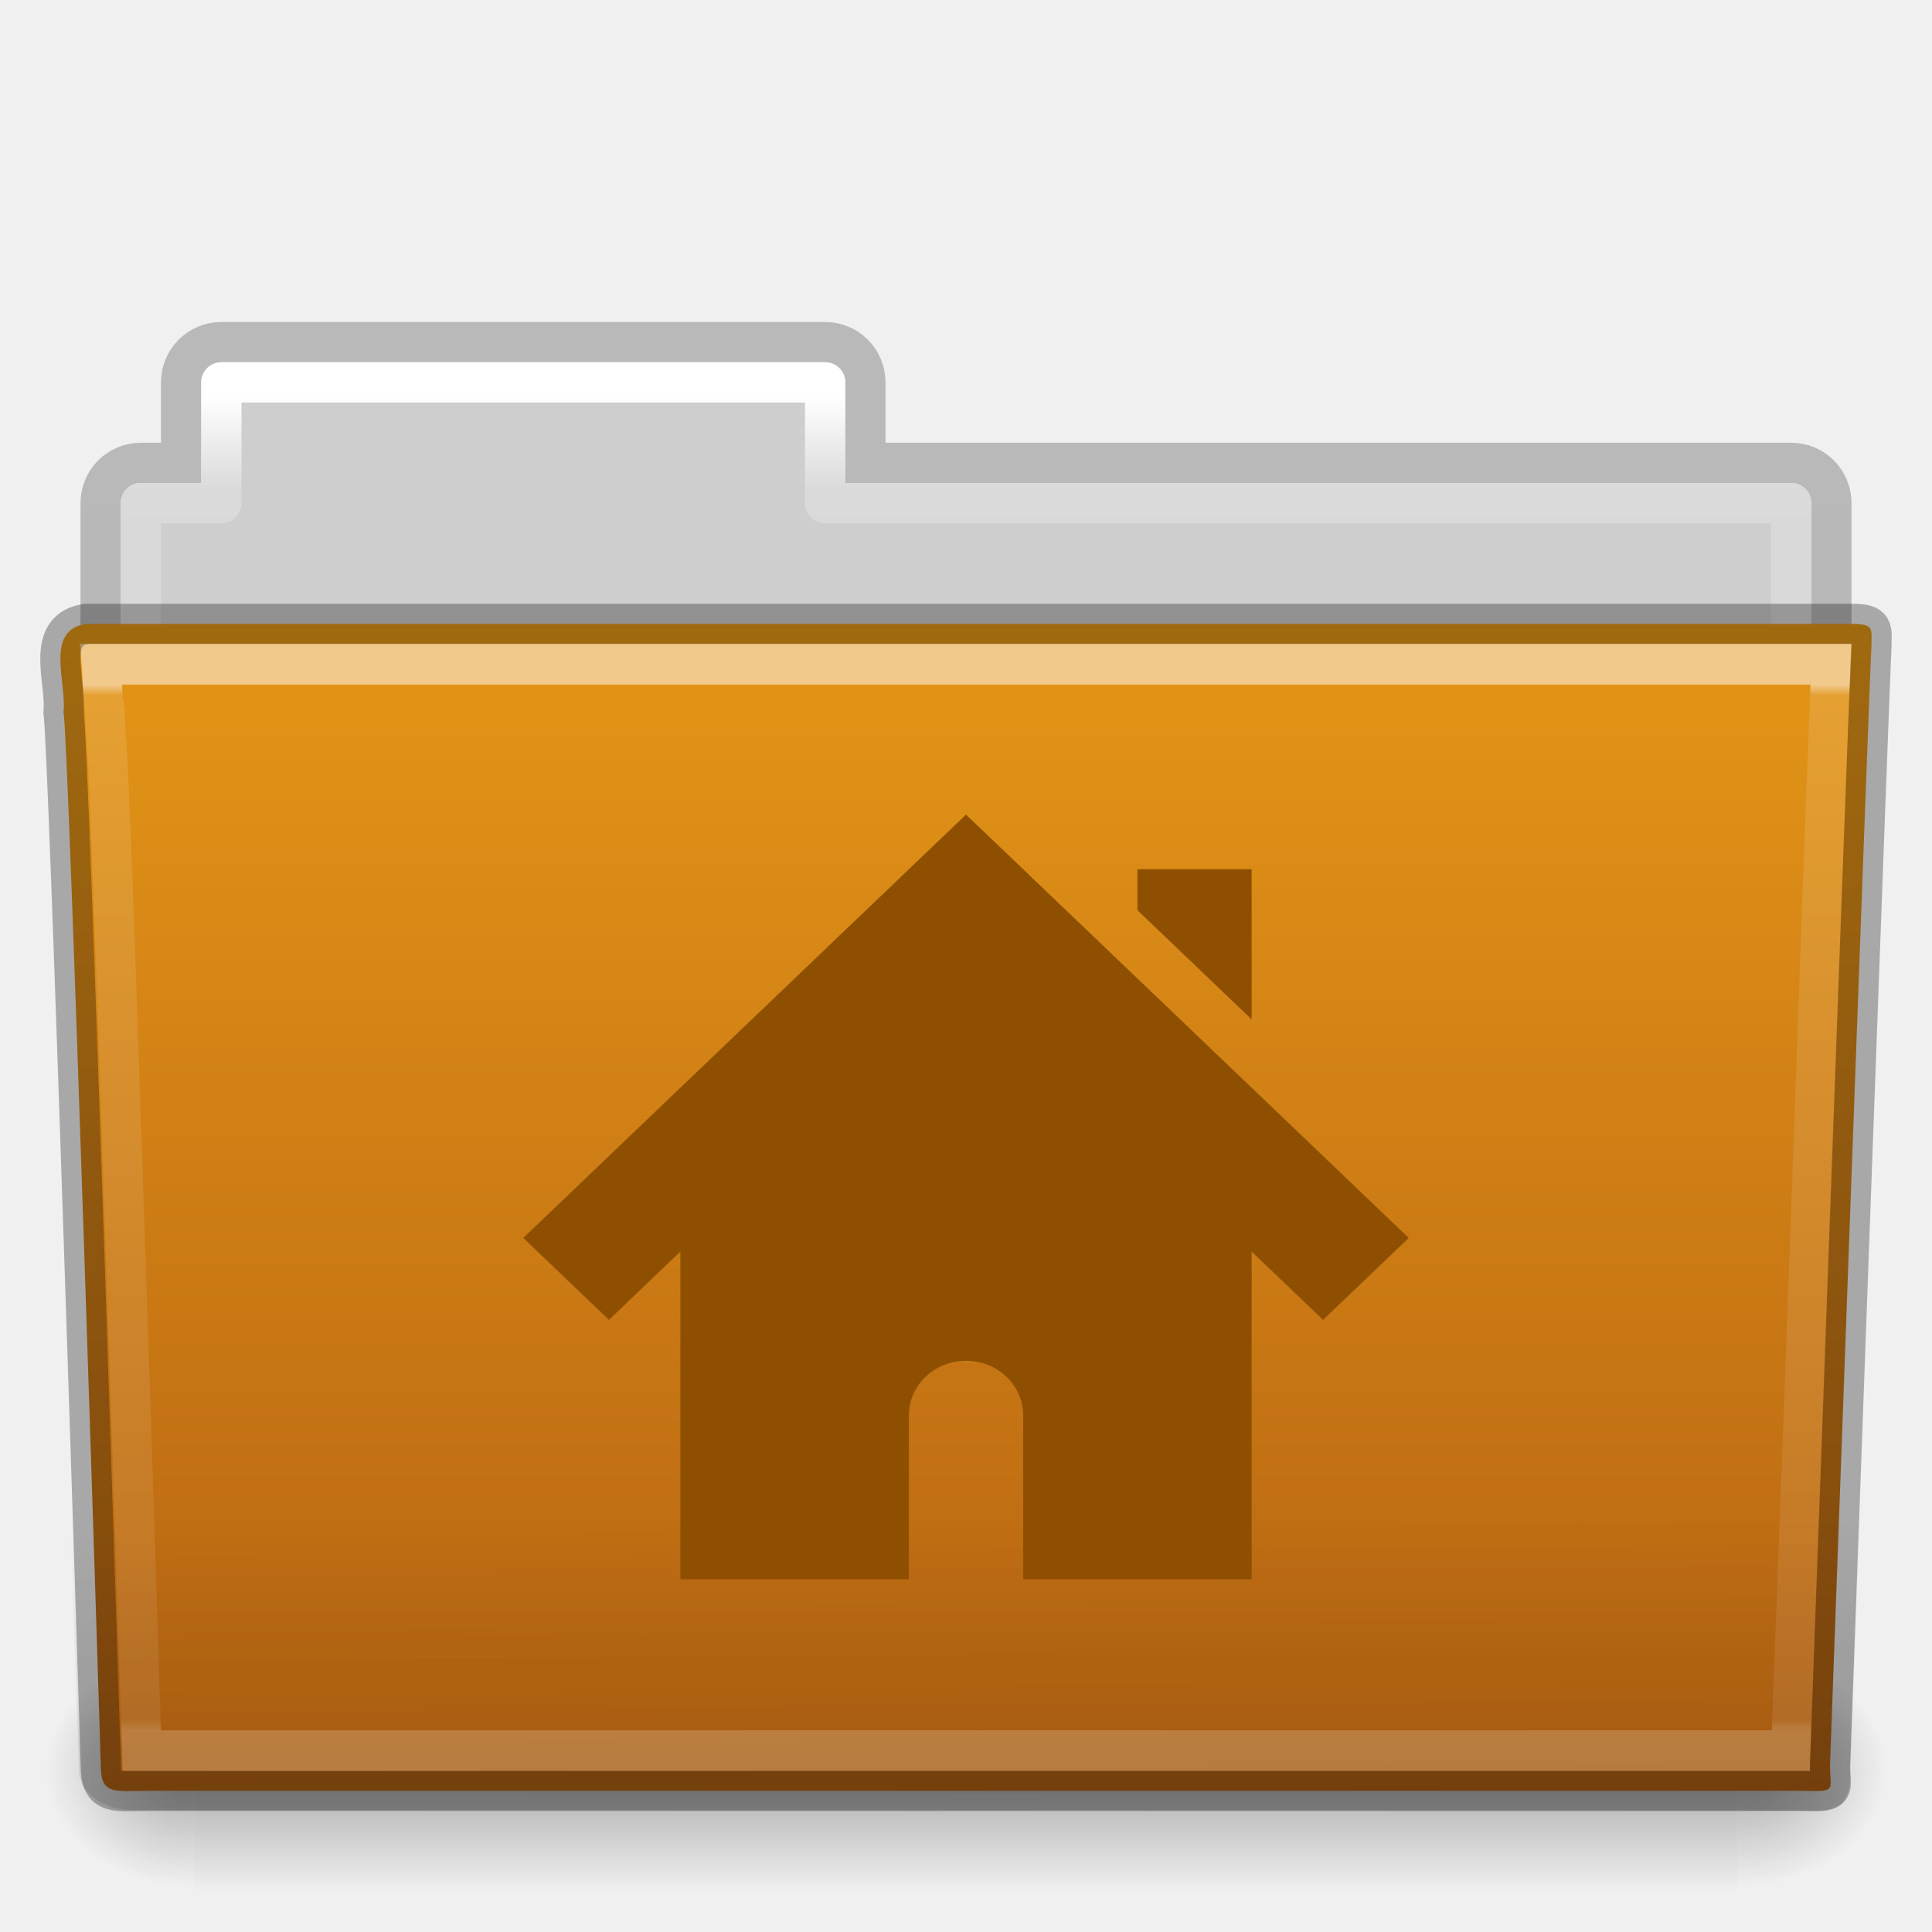
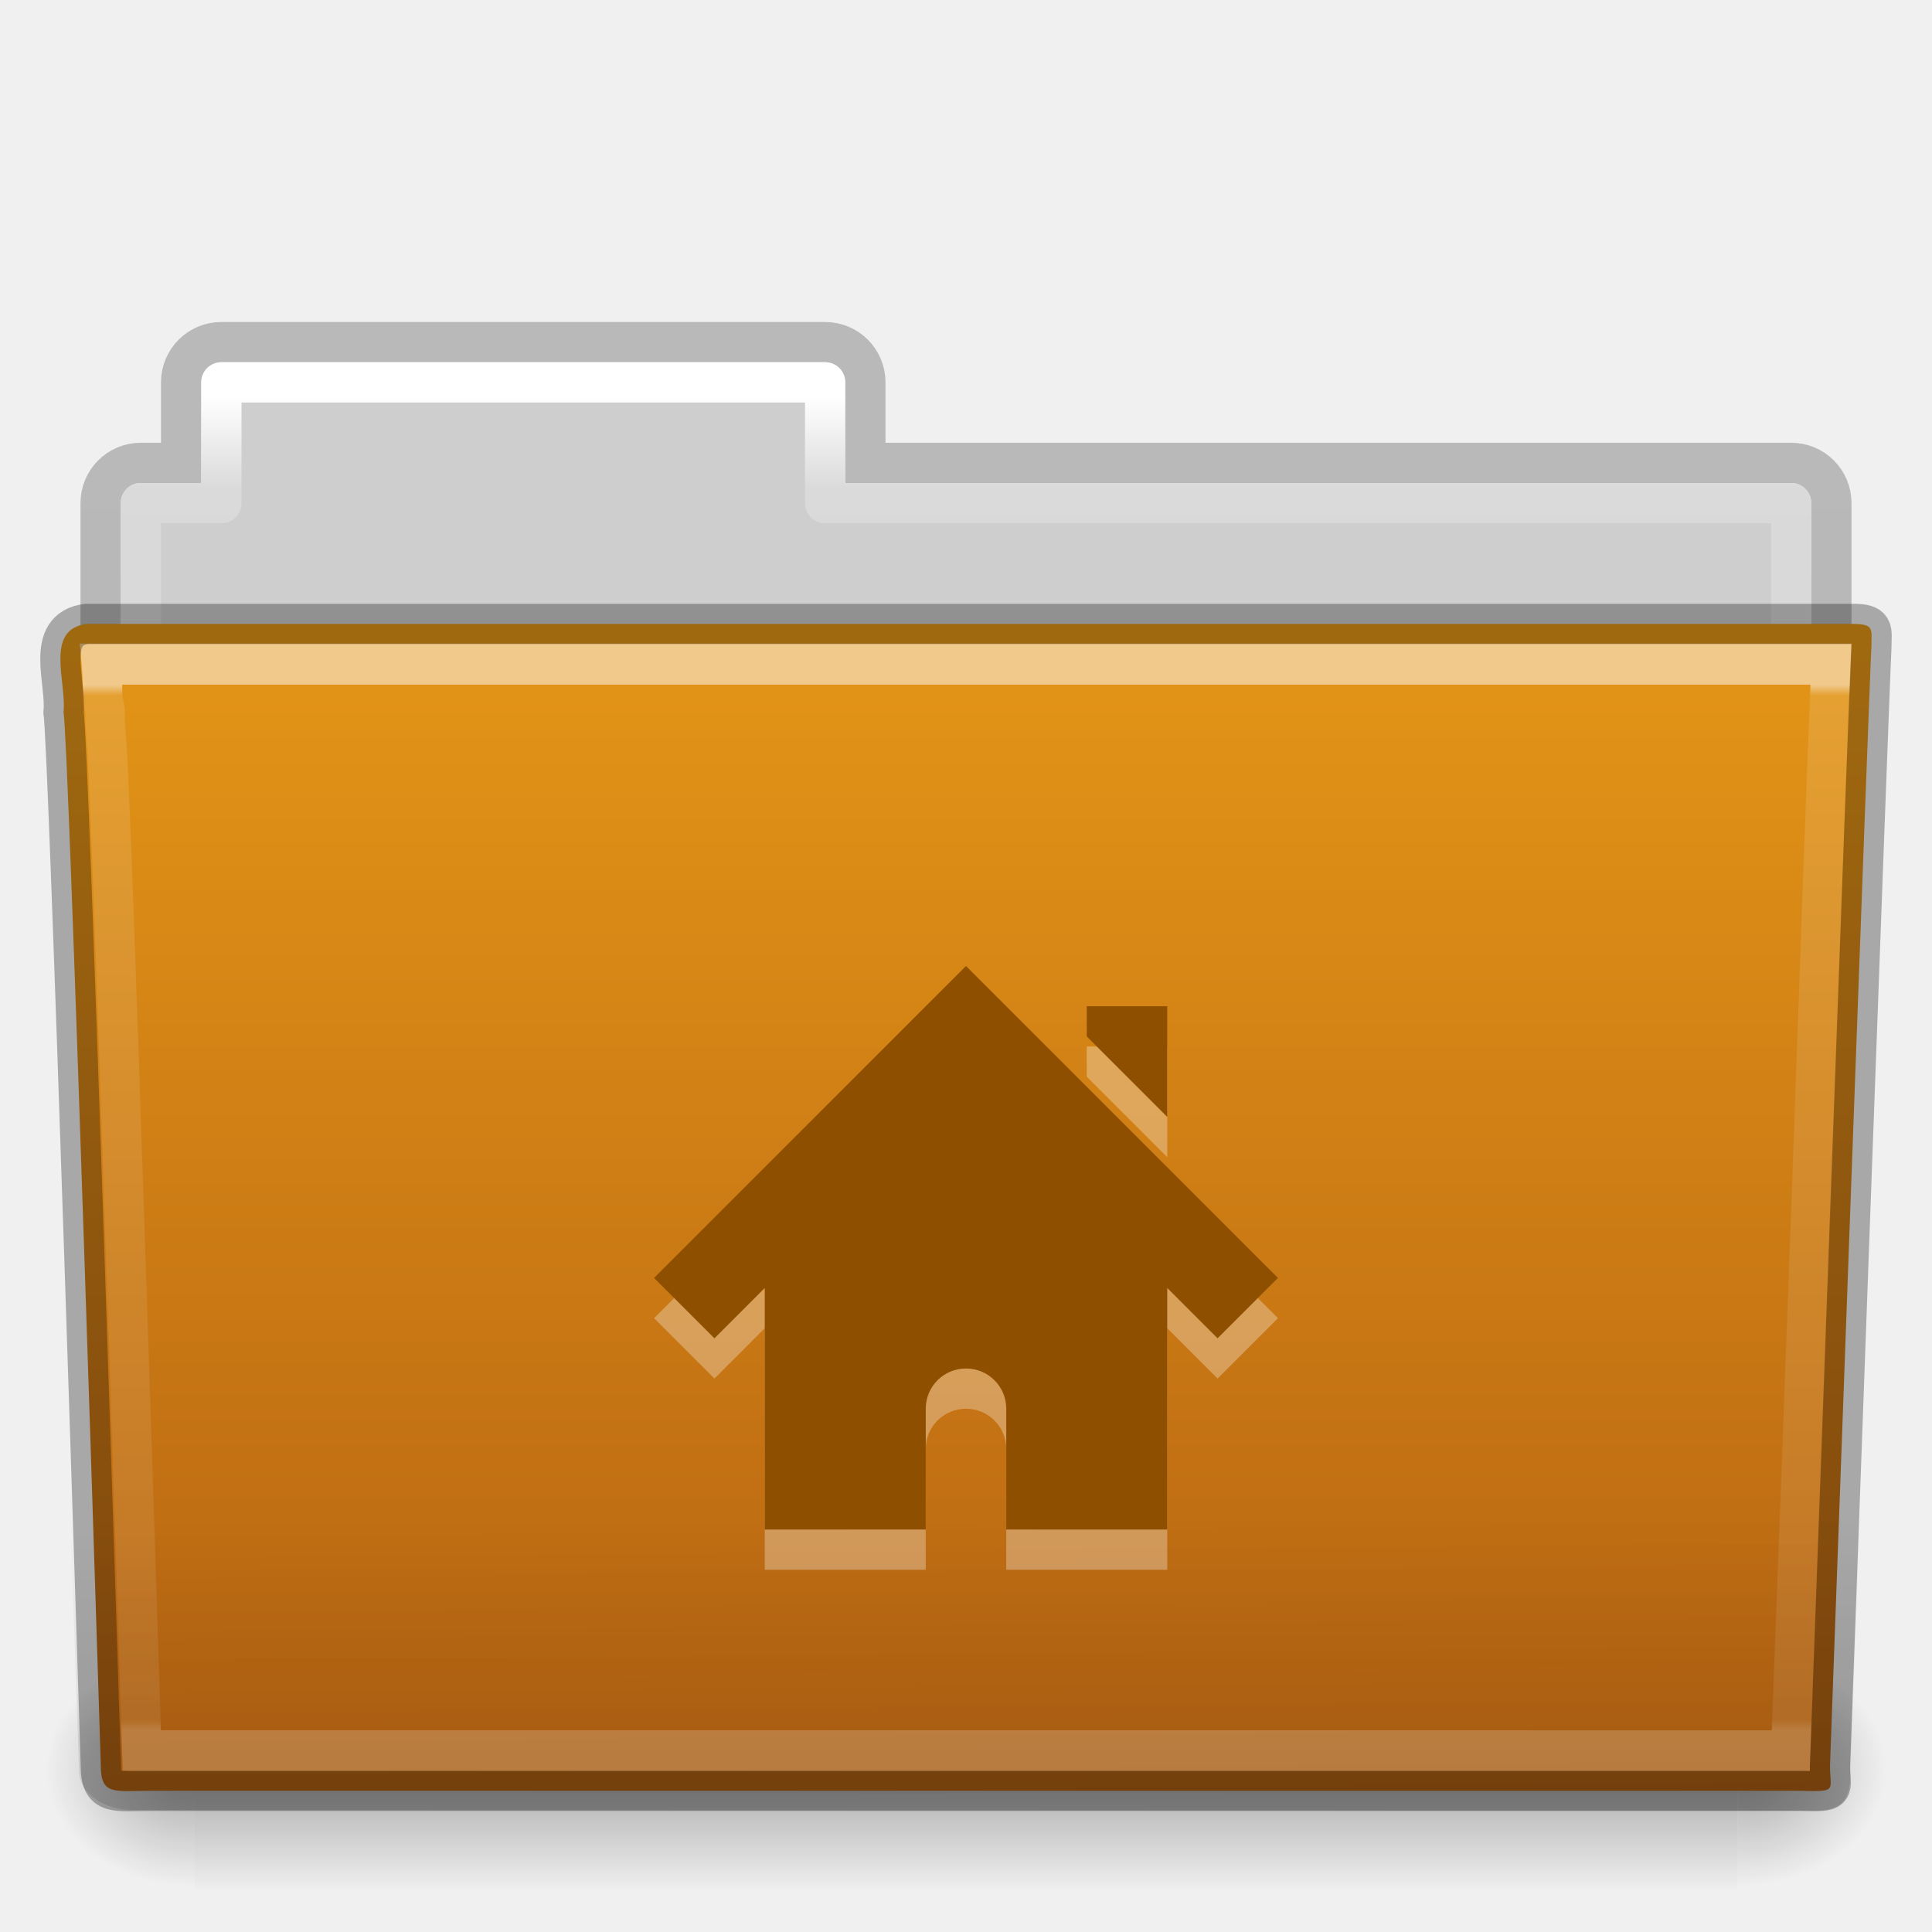
- <svg xmlns="http://www.w3.org/2000/svg" xmlns:xlink="http://www.w3.org/1999/xlink" version="1.1" id="svg18157" height="48px" width="48px">
+ <svg xmlns="http://www.w3.org/2000/svg" xmlns:xlink="http://www.w3.org/1999/xlink" width="48px" height="48px" id="svg18157" version="1.1">
  <defs id="defs18159">
-     <linearGradient y2="35.582" x2="42.471" y1="11.953" x1="42.471" gradientTransform="matrix(0.8918903,0,0,1.058028,3.120661,5.353602)" gradientUnits="userSpaceOnUse" id="linearGradient12489" xlink:href="#linearGradient3454-2-5-0-3" />
+     <linearGradient xlink:href="#linearGradient3454-2-5-0-3" id="linearGradient12489" gradientUnits="userSpaceOnUse" gradientTransform="matrix(0.8918903,0,0,1.058028,3.120661,5.353602)" x1="42.471" y1="11.953" x2="42.471" y2="35.582" />
    <linearGradient id="linearGradient3454-2-5-0-3">
-       <stop id="stop3456-4-9-38-1" style="stop-color:#ffffff;stop-opacity:1" offset="0" />
-       <stop id="stop3458-39-80-3-5" style="stop-color:#ffffff;stop-opacity:0.235" offset="0.01" />
-       <stop id="stop3460-7-0-2-4" style="stop-color:#ffffff;stop-opacity:0.157" offset="0.99" />
-       <stop id="stop3462-0-9-8-7" style="stop-color:#ffffff;stop-opacity:0.392" offset="1" />
+       <stop offset="0" style="stop-color:#ffffff;stop-opacity:1" id="stop3456-4-9-38-1" />
+       <stop offset="0.01" style="stop-color:#ffffff;stop-opacity:0.235" id="stop3458-39-80-3-5" />
+       <stop offset="0.99" style="stop-color:#ffffff;stop-opacity:0.157" id="stop3460-7-0-2-4" />
+       <stop offset="1" style="stop-color:#ffffff;stop-opacity:0.392" id="stop3462-0-9-8-7" />
    </linearGradient>
-     <linearGradient y2="36.658" x2="22.809" y1="49.629" x1="22.935" gradientTransform="matrix(1.144692,0,0,0.9977536,-3.466138,1.09884)" gradientUnits="userSpaceOnUse" id="linearGradient12487" xlink:href="#linearGradient6129-963-697-142-998-580-273-44-2-2" />
+     <linearGradient xlink:href="#linearGradient6129-963-697-142-998-580-273-44-2-2" id="linearGradient12487" gradientUnits="userSpaceOnUse" gradientTransform="matrix(1.144692,0,0,0.9977536,-3.466138,1.09884)" x1="22.935" y1="49.629" x2="22.809" y2="36.658" />
    <linearGradient id="linearGradient6129-963-697-142-998-580-273-44-2-2">
-       <stop offset="0" style="stop-color:#0a0a0a;stop-opacity:0.498" id="stop2661-01-6-2" />
-       <stop offset="1" style="stop-color:#0a0a0a;stop-opacity:0" id="stop2663-64-5-5" />
+       <stop id="stop2661-01-6-2" style="stop-color:#0a0a0a;stop-opacity:0.498" offset="0" />
+       <stop id="stop2663-64-5-5" style="stop-color:#0a0a0a;stop-opacity:0" offset="1" />
    </linearGradient>
-     <linearGradient y2="43.761" x2="35.793" y1="17.118" x1="35.793" gradientTransform="matrix(1,0,0,1.035714,2.0849371e-6,-1.58909)" gradientUnits="userSpaceOnUse" id="linearGradient12481" xlink:href="#linearGradient4632-0-6-4-7" />
+     <linearGradient xlink:href="#linearGradient4632-0-6-4-7" id="linearGradient12481" gradientUnits="userSpaceOnUse" gradientTransform="matrix(1,0,0,1.035714,2.0849371e-6,-1.58909)" x1="35.793" y1="17.118" x2="35.793" y2="43.761" />
    <linearGradient id="linearGradient4632-0-6-4">
-       <stop id="stop4634-4-4-7" offset="0" style="stop-color:#e39517;stop-opacity:1;" />
-       <stop id="stop4636-3-1-5" offset="1" style="stop-color:#b76412;stop-opacity:1;" />
+       <stop style="stop-color:#e39517;stop-opacity:1;" offset="0" id="stop4634-4-4-7" />
+       <stop style="stop-color:#b76412;stop-opacity:1;" offset="1" id="stop4636-3-1-5" />
    </linearGradient>
-     <radialGradient r="117.143" fy="486.648" fx="605.714" cy="486.648" cx="605.714" gradientTransform="matrix(-0.03079083,0,0,0.02470588,23.38975,31.94164)" gradientUnits="userSpaceOnUse" id="radialGradient12475" xlink:href="#linearGradient5060-820-91-9-0" />
+     <radialGradient xlink:href="#linearGradient5060-820-91-9-0" id="radialGradient12475" gradientUnits="userSpaceOnUse" gradientTransform="matrix(-0.03079083,0,0,0.02470588,23.38975,31.94164)" cx="605.714" cy="486.648" fx="605.714" fy="486.648" r="117.143" />
    <linearGradient id="linearGradient5060-820-91-9-0">
-       <stop offset="0" style="stop-color:#000000;stop-opacity:1" id="stop2681-778-5-1" />
-       <stop offset="1" style="stop-color:#000000;stop-opacity:0" id="stop2683-2-86-2" />
+       <stop id="stop2681-778-5-1" style="stop-color:#000000;stop-opacity:1" offset="0" />
+       <stop id="stop2683-2-86-2" style="stop-color:#000000;stop-opacity:0" offset="1" />
    </linearGradient>
-     <radialGradient r="117.143" fy="486.648" fx="605.714" cy="486.648" cx="605.714" gradientTransform="matrix(0.03079083,0,0,0.02470588,24.61025,31.94164)" gradientUnits="userSpaceOnUse" id="radialGradient12471" xlink:href="#linearGradient5060-179-37-4-0" />
+     <radialGradient xlink:href="#linearGradient5060-179-37-4-0" id="radialGradient12471" gradientUnits="userSpaceOnUse" gradientTransform="matrix(0.03079083,0,0,0.02470588,24.61025,31.94164)" cx="605.714" cy="486.648" fx="605.714" fy="486.648" r="117.143" />
    <linearGradient id="linearGradient5060-179-37-4-0">
-       <stop offset="0" style="stop-color:#000000;stop-opacity:1" id="stop2675-91-9-2" />
-       <stop offset="1" style="stop-color:#000000;stop-opacity:0" id="stop2677-09-0-9" />
+       <stop id="stop2675-91-9-2" style="stop-color:#000000;stop-opacity:1" offset="0" />
+       <stop id="stop2677-09-0-9" style="stop-color:#000000;stop-opacity:0" offset="1" />
    </linearGradient>
-     <linearGradient y2="609.505" x2="302.857" y1="366.648" x1="302.857" gradientTransform="matrix(0.07938856,0,0,0.02470588,-4.693288,31.94164)" gradientUnits="userSpaceOnUse" id="linearGradient12467" xlink:href="#linearGradient5048-585-73-1-5" />
+     <linearGradient xlink:href="#linearGradient5048-585-73-1-5" id="linearGradient12467" gradientUnits="userSpaceOnUse" gradientTransform="matrix(0.07938856,0,0,0.02470588,-4.693288,31.94164)" x1="302.857" y1="366.648" x2="302.857" y2="609.505" />
    <linearGradient id="linearGradient5048-585-73-1-5">
-       <stop offset="0" style="stop-color:#000000;stop-opacity:0" id="stop2667-99-4-6" />
-       <stop offset="0.5" style="stop-color:#000000;stop-opacity:1" id="stop2669-5-9-4" />
-       <stop offset="1" style="stop-color:#000000;stop-opacity:0" id="stop2671-56-4-2" />
+       <stop id="stop2667-99-4-6" style="stop-color:#000000;stop-opacity:0" offset="0" />
+       <stop id="stop2669-5-9-4" style="stop-color:#000000;stop-opacity:1" offset="0.5" />
+       <stop id="stop2671-56-4-2" style="stop-color:#000000;stop-opacity:0" offset="1" />
    </linearGradient>
-     <linearGradient y2="34.143" x2="21.37" y1="4.248" x1="21.37" gradientTransform="matrix(0.8918903,0,0,1.058028,3.120662,5.3536)" gradientUnits="userSpaceOnUse" id="linearGradient12463" xlink:href="#linearGradient4507-0-4-7" />
+     <linearGradient xlink:href="#linearGradient4507-0-4-7" id="linearGradient12463" gradientUnits="userSpaceOnUse" gradientTransform="matrix(0.8918903,0,0,1.058028,3.120662,5.3536)" x1="21.37" y1="4.248" x2="21.37" y2="34.143" />
    <linearGradient id="linearGradient4507-0-4-7">
-       <stop offset="0" style="stop-color:#ffffff;stop-opacity:1" id="stop4509-35-6-1" />
-       <stop offset="0.074" style="stop-color:#ffffff;stop-opacity:0.235" id="stop4511-46-3-8" />
-       <stop offset="0.99" style="stop-color:#ffffff;stop-opacity:0.157" id="stop4513-15-5-9" />
-       <stop offset="1" style="stop-color:#ffffff;stop-opacity:0.392" id="stop4515-1-1-8" />
+       <stop id="stop4509-35-6-1" style="stop-color:#ffffff;stop-opacity:1" offset="0" />
+       <stop id="stop4511-46-3-8" style="stop-color:#ffffff;stop-opacity:0.235" offset="0.074" />
+       <stop id="stop4513-15-5-9" style="stop-color:#ffffff;stop-opacity:0.157" offset="0.99" />
+       <stop id="stop4515-1-1-8" style="stop-color:#ffffff;stop-opacity:0.392" offset="1" />
    </linearGradient>
    <linearGradient id="linearGradient4646-7-4-3">
-       <stop id="stop4648-8-0-3" style="stop-color:#f9f9f9;stop-opacity:1" offset="0" />
-       <stop id="stop4650-1-7-3" style="stop-color:#d8d8d8;stop-opacity:1" offset="1" />
+       <stop offset="0" style="stop-color:#f9f9f9;stop-opacity:1" id="stop4648-8-0-3" />
+       <stop offset="1" style="stop-color:#d8d8d8;stop-opacity:1" id="stop4650-1-7-3" />
    </linearGradient>
    <linearGradient id="linearGradient3104-8-8-97-4-6-11-5-5">
-       <stop id="stop3106-5-4-3-5-0-2-1-0" style="stop-color:#000000;stop-opacity:0.322" offset="0" />
-       <stop id="stop3108-4-3-7-8-2-0-7-9" style="stop-color:#000000;stop-opacity:0.278" offset="1" />
+       <stop offset="0" style="stop-color:#000000;stop-opacity:0.322" id="stop3106-5-4-3-5-0-2-1-0" />
+       <stop offset="1" style="stop-color:#000000;stop-opacity:0.278" id="stop3108-4-3-7-8-2-0-7-9" />
    </linearGradient>
-     <linearGradient xlink:href="#linearGradient3104-8-8-97-4-6-11-5-5" id="linearGradient18155" gradientUnits="userSpaceOnUse" gradientTransform="matrix(0.8074983,0,0,0.833744,106.8767,-0.06984031)" x1="-51.786" y1="53.514" x2="-51.786" y2="3.634" />
-     <linearGradient xlink:href="#linearGradient7012-661-145-733-759-865-745" id="linearGradient3840" x1="22.559" y1="16.466" x2="22.559" y2="44.377" gradientUnits="userSpaceOnUse" />
-     <radialGradient xlink:href="#linearGradient3484" id="radialGradient3070" gradientUnits="userSpaceOnUse" gradientTransform="matrix(-1.274898e-8,1.714292,-2.159331,-1.4599595e-8,12.80936,2.857001)" cx="3" cy="5.017" fx="3" fy="5.017" r="21" />
-     <linearGradient xlink:href="#linearGradient6404" id="linearGradient3068" gradientUnits="userSpaceOnUse" gradientTransform="translate(-50.9409,0)" x1="62.989" y1="13.183" x2="62.989" y2="16.19" />
-     <linearGradient xlink:href="#linearGradient3390" id="linearGradient3061" gradientUnits="userSpaceOnUse" gradientTransform="translate(-53.76539,-0.1141929)" x1="82.453" y1="45.114" x2="65.34" y2="15.944" />
-     <linearGradient xlink:href="#linearGradient6129-963-697-142-998-580-273" id="linearGradient3056" gradientUnits="userSpaceOnUse" gradientTransform="matrix(1.144692,0,0,0.9977536,-3.466141,1.098842)" x1="22.935" y1="49.629" x2="22.809" y2="36.658" />
-     <radialGradient xlink:href="#linearGradient6087-437-184-795-110-662-495" id="radialGradient3053" gradientUnits="userSpaceOnUse" gradientTransform="matrix(0,1.207974,-1.627164,0,26.37175,8.266469)" cx="7.265" cy="8.302" fx="7.265" fy="8.302" r="20.98" />
-     <linearGradient xlink:href="#linearGradient8265-821-176-38-919-66-249" id="linearGradient3050" gradientUnits="userSpaceOnUse" x1="11.566" y1="22.292" x2="15.215" y2="33.955" />
-     <linearGradient x1="11.566" y1="22.292" x2="15.215" y2="33.955" id="linearGradient3466" xlink:href="#linearGradient8265-821-176-38-919-66-249" gradientUnits="userSpaceOnUse" />
+     <linearGradient y2="3.634" x2="-51.786" y1="53.514" x1="-51.786" gradientTransform="matrix(0.8074983,0,0,0.833744,106.8767,-0.06984031)" gradientUnits="userSpaceOnUse" id="linearGradient18155" xlink:href="#linearGradient3104-8-8-97-4-6-11-5-5" />
+     <linearGradient gradientUnits="userSpaceOnUse" y2="44.377" x2="22.559" y1="16.466" x1="22.559" id="linearGradient3840" xlink:href="#linearGradient7012-661-145-733-759-865-745" />
+     <radialGradient r="21" fy="5.017" fx="3" cy="5.017" cx="3" gradientTransform="matrix(-1.274898e-8,1.714292,-2.159331,-1.4599595e-8,12.80936,2.857001)" gradientUnits="userSpaceOnUse" id="radialGradient3070" xlink:href="#linearGradient3484" />
+     <linearGradient y2="16.19" x2="62.989" y1="13.183" x1="62.989" gradientTransform="translate(-50.9409,0)" gradientUnits="userSpaceOnUse" id="linearGradient3068" xlink:href="#linearGradient6404" />
+     <linearGradient y2="15.944" x2="65.34" y1="45.114" x1="82.453" gradientTransform="translate(-53.76539,-0.1141929)" gradientUnits="userSpaceOnUse" id="linearGradient3061" xlink:href="#linearGradient3390" />
+     <linearGradient y2="36.658" x2="22.809" y1="49.629" x1="22.935" gradientTransform="matrix(1.144692,0,0,0.9977536,-3.466141,1.098842)" gradientUnits="userSpaceOnUse" id="linearGradient3056" xlink:href="#linearGradient6129-963-697-142-998-580-273" />
+     <radialGradient r="20.98" fy="8.302" fx="7.265" cy="8.302" cx="7.265" gradientTransform="matrix(0,1.207974,-1.627164,0,26.37175,8.266469)" gradientUnits="userSpaceOnUse" id="radialGradient3053" xlink:href="#linearGradient6087-437-184-795-110-662-495" />
+     <linearGradient y2="33.955" x2="15.215" y1="22.292" x1="11.566" gradientUnits="userSpaceOnUse" id="linearGradient3050" xlink:href="#linearGradient8265-821-176-38-919-66-249" />
+     <linearGradient gradientUnits="userSpaceOnUse" xlink:href="#linearGradient8265-821-176-38-919-66-249" id="linearGradient3466" y2="33.955" x2="15.215" y1="22.292" x1="11.566" />
    <linearGradient id="linearGradient8265-821-176-38-919-66-249">
-       <stop id="stop2687" style="stop-color:#ffffff;stop-opacity:0.2" offset="0" />
-       <stop id="stop2689" style="stop-color:#ffffff;stop-opacity:0" offset="1" />
+       <stop offset="0" style="stop-color:#ffffff;stop-opacity:0.2" id="stop2687" />
+       <stop offset="1" style="stop-color:#ffffff;stop-opacity:0" id="stop2689" />
    </linearGradient>
-     <radialGradient cx="7.265" cy="8.302" r="20.98" fx="7.265" fy="8.302" id="radialGradient2442-940-759" xlink:href="#linearGradient6087-437-184-795-110-662-495" gradientUnits="userSpaceOnUse" gradientTransform="matrix(0,1.207974,-1.627164,0,26.37175,8.266469)" />
+     <radialGradient gradientTransform="matrix(0,1.207974,-1.627164,0,26.37175,8.266469)" gradientUnits="userSpaceOnUse" xlink:href="#linearGradient6087-437-184-795-110-662-495" id="radialGradient2442-940-759" fy="8.302" fx="7.265" r="20.98" cy="8.302" cx="7.265" />
    <linearGradient id="linearGradient6087-437-184-795-110-662-495">
-       <stop id="stop2693" style="stop-color:#ffffff;stop-opacity:0.4" offset="0" />
-       <stop id="stop2695" style="stop-color:#ffffff;stop-opacity:0" offset="1" />
+       <stop offset="0" style="stop-color:#ffffff;stop-opacity:0.4" id="stop2693" />
+       <stop offset="1" style="stop-color:#ffffff;stop-opacity:0" id="stop2695" />
    </linearGradient>
-     <linearGradient x1="22.935" y1="49.629" x2="22.809" y2="36.658" id="linearGradient6462-657-405" xlink:href="#linearGradient6129-963-697-142-998-580-273" gradientUnits="userSpaceOnUse" gradientTransform="matrix(1.144692,0,0,0.9977536,-3.466141,1.098842)" />
+     <linearGradient gradientTransform="matrix(1.144692,0,0,0.9977536,-3.466141,1.098842)" gradientUnits="userSpaceOnUse" xlink:href="#linearGradient6129-963-697-142-998-580-273" id="linearGradient6462-657-405" y2="36.658" x2="22.809" y1="49.629" x1="22.935" />
    <linearGradient id="linearGradient6129-963-697-142-998-580-273">
-       <stop id="stop2661" style="stop-color:#0a0a0a;stop-opacity:0.498" offset="0" />
-       <stop id="stop2663" style="stop-color:#0a0a0a;stop-opacity:0" offset="1" />
+       <stop offset="0" style="stop-color:#0a0a0a;stop-opacity:0.498" id="stop2661" />
+       <stop offset="1" style="stop-color:#0a0a0a;stop-opacity:0" id="stop2663" />
    </linearGradient>
-     <radialGradient cx="63.969" cy="14.113" r="23.097" fx="63.969" fy="14.113" id="radialGradient3404" xlink:href="#linearGradient7012-661-145-733-759-865-745" gradientUnits="userSpaceOnUse" gradientTransform="matrix(1.564693,-9.5143002e-8,6.1772287e-8,1.015888,-86.21257,8.146117)" />
+     <radialGradient gradientTransform="matrix(1.564693,-9.5143002e-8,6.1772287e-8,1.015888,-86.21257,8.146117)" gradientUnits="userSpaceOnUse" xlink:href="#linearGradient7012-661-145-733-759-865-745" id="radialGradient3404" fy="14.113" fx="63.969" r="23.097" cy="14.113" cx="63.969" />
    <linearGradient id="linearGradient7012-661-145-733-759-865-745">
-       <stop id="stop2699" style="stop-color:#e39517;stop-opacity:1" offset="0" />
-       <stop id="stop2701" style="stop-color:#b76412;stop-opacity:1" offset="1" />
+       <stop offset="0" style="stop-color:#e39517;stop-opacity:1" id="stop2699" />
+       <stop offset="1" style="stop-color:#b76412;stop-opacity:1" id="stop2701" />
    </linearGradient>
-     <linearGradient x1="82.453" y1="45.114" x2="65.34" y2="15.944" id="linearGradient3412" xlink:href="#linearGradient3390" gradientUnits="userSpaceOnUse" gradientTransform="translate(-53.76539,-0.1141929)" />
+     <linearGradient gradientTransform="translate(-53.76539,-0.1141929)" gradientUnits="userSpaceOnUse" xlink:href="#linearGradient3390" id="linearGradient3412" y2="15.944" x2="65.34" y1="45.114" x1="82.453" />
    <linearGradient id="linearGradient3390">
-       <stop id="stop3392" style="stop-color:#51751e;stop-opacity:1" offset="0" />
-       <stop id="stop3394" style="stop-color:#51751e;stop-opacity:1" offset="1" />
+       <stop offset="0" style="stop-color:#51751e;stop-opacity:1" id="stop3392" />
+       <stop offset="1" style="stop-color:#51751e;stop-opacity:1" id="stop3394" />
    </linearGradient>
-     <linearGradient x1="302.857" y1="366.648" x2="302.857" y2="609.505" id="linearGradient7596-975" xlink:href="#linearGradient5048-585" gradientUnits="userSpaceOnUse" gradientTransform="matrix(0.08284024,0,0,0.03705882,-5.940829,25.41246)" />
+     <linearGradient gradientTransform="matrix(0.08284024,0,0,0.03705882,-5.940829,25.41246)" gradientUnits="userSpaceOnUse" xlink:href="#linearGradient5048-585" id="linearGradient7596-975" y2="609.505" x2="302.857" y1="366.648" x1="302.857" />
    <linearGradient id="linearGradient5048-585">
-       <stop id="stop2667" style="stop-color:#000000;stop-opacity:0" offset="0" />
-       <stop id="stop2669" style="stop-color:#000000;stop-opacity:1" offset="0.5" />
-       <stop id="stop2671" style="stop-color:#000000;stop-opacity:0" offset="1" />
+       <stop offset="0" style="stop-color:#000000;stop-opacity:0" id="stop2667" />
+       <stop offset="0.5" style="stop-color:#000000;stop-opacity:1" id="stop2669" />
+       <stop offset="1" style="stop-color:#000000;stop-opacity:0" id="stop2671" />
    </linearGradient>
-     <radialGradient cx="605.714" cy="486.648" r="117.143" fx="605.714" fy="486.648" id="radialGradient7598-526" xlink:href="#linearGradient5060-179" gradientUnits="userSpaceOnUse" gradientTransform="matrix(0.03212956,0,0,0.03705882,24.63678,25.41246)" />
+     <radialGradient gradientTransform="matrix(0.03212956,0,0,0.03705882,24.63678,25.41246)" gradientUnits="userSpaceOnUse" xlink:href="#linearGradient5060-179" id="radialGradient7598-526" fy="486.648" fx="605.714" r="117.143" cy="486.648" cx="605.714" />
    <linearGradient id="linearGradient5060-179">
-       <stop id="stop2675" style="stop-color:#000000;stop-opacity:1" offset="0" />
-       <stop id="stop2677" style="stop-color:#000000;stop-opacity:0" offset="1" />
+       <stop offset="0" style="stop-color:#000000;stop-opacity:1" id="stop2675" />
+       <stop offset="1" style="stop-color:#000000;stop-opacity:0" id="stop2677" />
    </linearGradient>
-     <radialGradient cx="605.714" cy="486.648" r="117.143" fx="605.714" fy="486.648" id="radialGradient7600-312" xlink:href="#linearGradient5060-820" gradientUnits="userSpaceOnUse" gradientTransform="matrix(-0.03212956,0,0,0.03705882,23.36322,25.41246)" />
+     <radialGradient gradientTransform="matrix(-0.03212956,0,0,0.03705882,23.36322,25.41246)" gradientUnits="userSpaceOnUse" xlink:href="#linearGradient5060-820" id="radialGradient7600-312" fy="486.648" fx="605.714" r="117.143" cy="486.648" cx="605.714" />
    <linearGradient id="linearGradient5060-820">
-       <stop id="stop2681" style="stop-color:#000000;stop-opacity:1" offset="0" />
-       <stop id="stop2683" style="stop-color:#000000;stop-opacity:0" offset="1" />
+       <stop offset="0" style="stop-color:#000000;stop-opacity:1" id="stop2681" />
+       <stop offset="1" style="stop-color:#000000;stop-opacity:0" id="stop2683" />
    </linearGradient>
-     <linearGradient x1="62.989" y1="13.183" x2="62.989" y2="16.19" id="linearGradient3482" xlink:href="#linearGradient6404" gradientUnits="userSpaceOnUse" gradientTransform="translate(-50.9409,0)" />
+     <linearGradient gradientTransform="translate(-50.9409,0)" gradientUnits="userSpaceOnUse" xlink:href="#linearGradient6404" id="linearGradient3482" y2="16.19" x2="62.989" y1="13.183" x1="62.989" />
    <linearGradient id="linearGradient6404">
-       <stop id="stop6406" style="stop-color:#f9f9f9;stop-opacity:1" offset="0" />
-       <stop id="stop6408" style="stop-color:#c9c9c9;stop-opacity:1" offset="1" />
+       <stop offset="0" style="stop-color:#f9f9f9;stop-opacity:1" id="stop6406" />
+       <stop offset="1" style="stop-color:#c9c9c9;stop-opacity:1" id="stop6408" />
    </linearGradient>
-     <radialGradient cx="3" cy="5.017" r="21" fx="3" fy="5.017" id="radialGradient3470" xlink:href="#linearGradient3484" gradientUnits="userSpaceOnUse" gradientTransform="matrix(-1.274898e-8,1.714292,-2.159331,-1.4599595e-8,12.80936,2.857001)" />
+     <radialGradient gradientTransform="matrix(-1.274898e-8,1.714292,-2.159331,-1.4599595e-8,12.80936,2.857001)" gradientUnits="userSpaceOnUse" xlink:href="#linearGradient3484" id="radialGradient3470" fy="5.017" fx="3" r="21" cy="5.017" cx="3" />
    <linearGradient id="linearGradient3484">
-       <stop id="stop3486" style="stop-color:#bdbdbd;stop-opacity:1" offset="0" />
-       <stop id="stop3488" style="stop-color:#d0d0d0;stop-opacity:1" offset="1" />
+       <stop offset="0" style="stop-color:#bdbdbd;stop-opacity:1" id="stop3486" />
+       <stop offset="1" style="stop-color:#d0d0d0;stop-opacity:1" id="stop3488" />
    </linearGradient>
-     <linearGradient x1="86.133" y1="105.105" x2="84.639" y2="20.895" id="linearGradient2606" xlink:href="#linearGradient5128" gradientUnits="userSpaceOnUse" gradientTransform="matrix(0.2014014,0,0,0.2014015,18.1103,20.3117)" />
+     <linearGradient gradientTransform="matrix(0.2014014,0,0,0.2014015,18.1103,20.3117)" gradientUnits="userSpaceOnUse" xlink:href="#linearGradient5128" id="linearGradient2606" y2="20.895" x2="84.639" y1="105.105" x1="86.133" />
    <linearGradient id="linearGradient5128">
-       <stop id="stop5130" style="stop-color:#ffffff;stop-opacity:1" offset="0" />
-       <stop id="stop5132" style="stop-color:#959595;stop-opacity:1" offset="1" />
+       <stop offset="0" style="stop-color:#ffffff;stop-opacity:1" id="stop5130" />
+       <stop offset="1" style="stop-color:#959595;stop-opacity:1" id="stop5132" />
    </linearGradient>
-     <linearGradient x1="32.036" y1="19" x2="32.036" y2="47.012" id="linearGradient3413" xlink:href="#linearGradient3309" gradientUnits="userSpaceOnUse" />
-     <linearGradient x1="63.999" y1="3.1" x2="63.999" y2="122.899" id="linearGradient3309" gradientUnits="userSpaceOnUse">
-       <stop id="stop3311" style="stop-color:#f6f6f6;stop-opacity:1" offset="0" />
-       <stop id="stop3313" style="stop-color:#d2d2d2;stop-opacity:1" offset="1" />
+     <linearGradient gradientUnits="userSpaceOnUse" xlink:href="#linearGradient3309" id="linearGradient3413" y2="47.012" x2="32.036" y1="19" x1="32.036" />
+     <linearGradient gradientUnits="userSpaceOnUse" id="linearGradient3309" y2="122.899" x2="63.999" y1="3.1" x1="63.999">
+       <stop offset="0" style="stop-color:#f6f6f6;stop-opacity:1" id="stop3311" />
+       <stop offset="1" style="stop-color:#d2d2d2;stop-opacity:1" id="stop3313" />
    </linearGradient>
-     <linearGradient x1="25.923" y1="19" x2="25.923" y2="47.045" id="linearGradient3415" xlink:href="#linearGradient3397" gradientUnits="userSpaceOnUse" />
+     <linearGradient gradientUnits="userSpaceOnUse" xlink:href="#linearGradient3397" id="linearGradient3415" y2="47.045" x2="25.923" y1="19" x1="25.923" />
    <linearGradient id="linearGradient3397">
-       <stop id="stop3399" style="stop-color:#a0a0a0;stop-opacity:1" offset="0" />
-       <stop id="stop3401" style="stop-color:#787878;stop-opacity:1" offset="1" />
+       <stop offset="0" style="stop-color:#a0a0a0;stop-opacity:1" id="stop3399" />
+       <stop offset="1" style="stop-color:#787878;stop-opacity:1" id="stop3401" />
    </linearGradient>
-     <linearGradient y2="36.599" x2="22.935" y1="49.629" x1="22.935" gradientTransform="matrix(2.204126,0,0,1.953124,44.81525,2.968136)" gradientUnits="userSpaceOnUse" id="linearGradient5887" xlink:href="#linearGradient6129-963-697-142-998-580-273-44-2-2" />
-     <linearGradient y2="119.06" x2="-91" y1="44" x1="-91" gradientTransform="matrix(0.7258065,0,0,0.7451619,116.8134,18.32545)" gradientUnits="userSpaceOnUse" id="linearGradient5883" xlink:href="#linearGradient4632-0-6-4-7" />
+     <linearGradient xlink:href="#linearGradient6129-963-697-142-998-580-273-44-2-2" id="linearGradient5887" gradientUnits="userSpaceOnUse" gradientTransform="matrix(2.204126,0,0,1.953124,44.81525,2.968136)" x1="22.935" y1="49.629" x2="22.935" y2="36.599" />
+     <linearGradient xlink:href="#linearGradient4632-0-6-4-7" id="linearGradient5883" gradientUnits="userSpaceOnUse" gradientTransform="matrix(0.7258065,0,0,0.7451619,116.8134,18.32545)" x1="-91" y1="44" x2="-91" y2="119.06" />
    <linearGradient id="linearGradient4632-0-6-4-7">
-       <stop id="stop4634-4-4-7-5" offset="0" style="stop-color:#e39517;stop-opacity:1;" />
-       <stop id="stop4636-3-1-5-3" offset="1" style="stop-color:#b76412;stop-opacity:1;" />
+       <stop style="stop-color:#e39517;stop-opacity:1;" offset="0" id="stop4634-4-4-7-5" />
+       <stop style="stop-color:#b76412;stop-opacity:1;" offset="1" id="stop4636-3-1-5-3" />
    </linearGradient>
  </defs>
  <g id="layer1">
-     <path id="rect4251-0-0-61" d="m 5.5,8.5 c -0.554,0 -1,0.446 -1,1 l 0,2 -1,0 c -0.554,0 -1,0.446 -1,1 l 0,6 c 0,0.554 0.446,1 1,1 l 41,0 c 0.554,0 1,-0.446 1,-1 l 0,-6 c 0,-0.554 -0.446,-1 -1,-1 l -23,0 0,-2 c 0,-0.554 -0.446,-1 -1,-1 l -15,0 z" style="opacity:0.8;color:#000000;fill:none;stroke:url(#linearGradient18155);stroke-width:1;stroke-linecap:butt;stroke-linejoin:miter;stroke-miterlimit:4;stroke-opacity:1;stroke-dasharray:none;stroke-dashoffset:0;marker:none;visibility:visible;display:inline;overflow:visible;enable-background:accumulate" />
-     <path id="rect4251-3-2" d="m 5.5,9 c -0.277,0 -0.5,0.223 -0.5,0.5 l 0,2.5 -1.5,0 c -0.277,0 -0.5,0.223 -0.5,0.5 l 0,6 c 0,0.277 0.223,0.5 0.5,0.5 l 41,0 c 0.277,0 0.5,-0.223 0.5,-0.5 l 0,-6 c 0,-0.277 -0.223,-0.5 -0.5,-0.5 l -23.5,0 0,-2.5 c 0,-0.277 -0.223,-0.5 -0.5,-0.5 l -15,0 z" style="color:#000000;fill:#cecece;fill-opacity:1;fill-rule:nonzero;stroke:none;stroke-width:1;marker:none;visibility:visible;display:inline;overflow:visible;enable-background:accumulate" />
-     <path id="rect4251-9-21-7" d="m 5.5,9.5 0,3 -2,0 0,7 41,0 0,-7 -24,0 0,-3 -15,0 z" style="color:#000000;fill:none;stroke:url(#linearGradient12463);stroke-width:1;stroke-linecap:round;stroke-linejoin:round;stroke-miterlimit:4;stroke-opacity:1;stroke-dasharray:none;stroke-dashoffset:0;marker:none;visibility:visible;display:inline;overflow:visible;enable-background:accumulate" />
-     <rect width="38.333" height="6" x="4.833" y="41" id="rect4173-8-8" style="opacity:0.3;fill:url(#linearGradient12467);fill-opacity:1;fill-rule:nonzero;stroke:none;stroke-width:1;marker:none;visibility:visible;display:inline;overflow:visible" />
-     <path d="m 43.167,41 c 0,0 0,6 0,6 1.586,0.011 3.833,-1.344 3.833,-3 0,-1.656 -1.769,-2.999 -3.833,-2.999 z" id="path5058-9-0" style="opacity:0.3;fill:url(#radialGradient12471);fill-opacity:1;fill-rule:nonzero;stroke:none;stroke-width:1;marker:none;visibility:visible;display:inline;overflow:visible" />
-     <path d="m 4.833,41 c 0,0 0,6 0,6 -1.586,0.011 -3.833,-1.344 -3.833,-3 0,-1.656 1.769,-2.999 3.833,-2.999 z" id="path5018-6-6" style="opacity:0.3;fill:url(#radialGradient12475);fill-opacity:1;fill-rule:nonzero;stroke:none;stroke-width:1;marker:none;visibility:visible;display:inline;overflow:visible" />
-     <path d="m 2.163,15.5 c -1.072,0.128 -0.5,1.454 -0.585,2.2 0.124,0.482 0.927,26.176 0.927,26.176 0,0.741 0.352,0.616 1.243,0.616 13.189,0 27.773,0 40.961,0 0.96,0.023 0.757,0.012 0.757,-0.627 0,0 0.993,-27.354 1.028,-27.781 0,-0.449 0.09,-0.583 -0.473,-0.583 -14.084,0 -29.775,0 -43.859,0 z" id="path3388-7-1" style="fill:url(#linearGradient12481);fill-opacity:1.0;stroke:none" />
-     <path d="m 2.058,16.065 43.896,4e-4 c 0.634,0 1.045,0.445 1.045,0.997 l -1.032,26.96 c 0.015,0.699 -0.209,0.977 -0.946,0.962 l -41.781,-0.018 c -0.634,0 -1.274,-0.413 -1.274,-0.966 L 1.013,17.063 c 0,-0.553 0.411,-0.998 1.045,-0.998 z" id="path6127-1-4" style="opacity:0.4;fill:url(#linearGradient12487);fill-opacity:1;stroke:none" />
-     <path transform="matrix(1,0,0,1.038398,0.02211208,-1.67196)" d="m 2.5,17.5 c 0.017,0.176 0.022,0.518 0.031,0.875 0.023,0.086 0.026,0.059 0.031,0.094 0.011,0.067 0.027,0.138 0.031,0.188 0.006,0.075 -0.007,0.173 0,0.281 0.013,0.216 0.045,0.511 0.062,0.875 0.034,0.728 0.078,1.709 0.125,2.906 0.094,2.395 0.203,5.556 0.312,8.688 C 3.306,37.482 3.488,43.144 3.5,43.5 c 0.123,0.004 0.071,0 0.25,0 l 40.719,0 c 0.012,-0.329 0.253,-6.427 0.5,-12.906 0.127,-3.326 0.245,-6.685 0.344,-9.219 0.049,-1.267 0.094,-2.332 0.125,-3.094 0.013,-0.329 0.022,-0.573 0.031,-0.781 L 2.5,17.5 z" id="path4587-3-5" style="opacity:0.5;color:#000000;fill:none;stroke:url(#linearGradient12489);stroke-width:0.981;stroke-linecap:round;stroke-linejoin:miter;stroke-miterlimit:4;stroke-opacity:1;stroke-dasharray:none;stroke-dashoffset:0;marker:none;visibility:visible;display:inline;overflow:visible;enable-background:accumulate" />
-     <path d="m 2.163,15.5 c -1.072,0.128 -0.5,1.454 -0.585,2.2 0.124,0.482 0.927,26.176 0.927,26.176 0,0.741 0.352,0.616 1.243,0.616 13.189,0 27.773,0 40.961,0 0.96,0.023 0.757,0.012 0.757,-0.627 0,0 0.993,-27.354 1.028,-27.781 0,-0.449 0.09,-0.583 -0.473,-0.583 -14.084,0 -29.775,0 -43.859,0 z" id="path3388-7-1-7" style="opacity:0.3;fill:none;stroke:#000000;stroke-width:1;stroke-linecap:round;stroke-linejoin:round;stroke-miterlimit:4;stroke-opacity:1;stroke-dashoffset:0" />
-     <g transform="matrix(0.5815766,0,0,0.5815766,13.95639,-5.586039)" id="g4856">
-       <path d="m 17.27,44.404 -18.914,18.085 3.661,3.5 3.051,-2.917 V 77.074 H 14.829 v -7.001 c 0,-1.293 1.088,-2.334 2.441,-2.334 1.352,0 2.441,1.041 2.441,2.334 v 7.001 h 9.762 V 63.073 l 3.051,2.917 3.661,-3.5 z m 7.322,2.334 v 1.75 l 4.881,4.667 v -6.417 z" id="path2998" style="fill:#8e5000;fill-opacity:1;stroke:none;stroke-width:1.108" />
-     </g>
+     <path style="opacity:0.8;color:#000000;fill:none;stroke:url(#linearGradient18155);stroke-width:1;stroke-linecap:butt;stroke-linejoin:miter;stroke-miterlimit:4;stroke-opacity:1;stroke-dasharray:none;stroke-dashoffset:0;marker:none;visibility:visible;display:inline;overflow:visible;enable-background:accumulate" d="m 5.5,8.5 c -0.554,0 -1,0.446 -1,1 l 0,2 -1,0 c -0.554,0 -1,0.446 -1,1 l 0,6 c 0,0.554 0.446,1 1,1 l 41,0 c 0.554,0 1,-0.446 1,-1 l 0,-6 c 0,-0.554 -0.446,-1 -1,-1 l -23,0 0,-2 c 0,-0.554 -0.446,-1 -1,-1 l -15,0 z" id="rect4251-0-0-61" />
+     <path style="color:#000000;fill:#cecece;fill-opacity:1;fill-rule:nonzero;stroke:none;stroke-width:1;marker:none;visibility:visible;display:inline;overflow:visible;enable-background:accumulate" d="m 5.5,9 c -0.277,0 -0.5,0.223 -0.5,0.5 l 0,2.5 -1.5,0 c -0.277,0 -0.5,0.223 -0.5,0.5 l 0,6 c 0,0.277 0.223,0.5 0.5,0.5 l 41,0 c 0.277,0 0.5,-0.223 0.5,-0.5 l 0,-6 c 0,-0.277 -0.223,-0.5 -0.5,-0.5 l -23.5,0 0,-2.5 c 0,-0.277 -0.223,-0.5 -0.5,-0.5 l -15,0 z" id="rect4251-3-2" />
+     <path style="color:#000000;fill:none;stroke:url(#linearGradient12463);stroke-width:1;stroke-linecap:round;stroke-linejoin:round;stroke-miterlimit:4;stroke-opacity:1;stroke-dasharray:none;stroke-dashoffset:0;marker:none;visibility:visible;display:inline;overflow:visible;enable-background:accumulate" d="m 5.5,9.5 0,3 -2,0 0,7 41,0 0,-7 -24,0 0,-3 -15,0 z" id="rect4251-9-21-7" />
+     <rect style="opacity:0.3;fill:url(#linearGradient12467);fill-opacity:1;fill-rule:nonzero;stroke:none;stroke-width:1;marker:none;visibility:visible;display:inline;overflow:visible" id="rect4173-8-8" y="41" x="4.833" height="6" width="38.333" />
+     <path style="opacity:0.3;fill:url(#radialGradient12471);fill-opacity:1;fill-rule:nonzero;stroke:none;stroke-width:1;marker:none;visibility:visible;display:inline;overflow:visible" id="path5058-9-0" d="m 43.167,41 c 0,0 0,6 0,6 1.586,0.011 3.833,-1.344 3.833,-3 0,-1.656 -1.769,-2.999 -3.833,-2.999 z" />
+     <path style="opacity:0.3;fill:url(#radialGradient12475);fill-opacity:1;fill-rule:nonzero;stroke:none;stroke-width:1;marker:none;visibility:visible;display:inline;overflow:visible" id="path5018-6-6" d="m 4.833,41 c 0,0 0,6 0,6 -1.586,0.011 -3.833,-1.344 -3.833,-3 0,-1.656 1.769,-2.999 3.833,-2.999 z" />
+     <path style="fill:url(#linearGradient12481);fill-opacity:1.0;stroke:none" id="path3388-7-1" d="m 2.163,15.5 c -1.072,0.128 -0.5,1.454 -0.585,2.2 0.124,0.482 0.927,26.176 0.927,26.176 0,0.741 0.352,0.616 1.243,0.616 13.189,0 27.773,0 40.961,0 0.96,0.023 0.757,0.012 0.757,-0.627 0,0 0.993,-27.354 1.028,-27.781 0,-0.449 0.09,-0.583 -0.473,-0.583 -14.084,0 -29.775,0 -43.859,0 z" />
+     <path style="opacity:0.4;fill:url(#linearGradient12487);fill-opacity:1;stroke:none" id="path6127-1-4" d="m 2.058,16.065 43.896,4e-4 c 0.634,0 1.045,0.445 1.045,0.997 l -1.032,26.96 c 0.015,0.699 -0.209,0.977 -0.946,0.962 l -41.781,-0.018 c -0.634,0 -1.274,-0.413 -1.274,-0.966 L 1.013,17.063 c 0,-0.553 0.411,-0.998 1.045,-0.998 z" />
+     <path style="opacity:0.5;color:#000000;fill:none;stroke:url(#linearGradient12489);stroke-width:0.981;stroke-linecap:round;stroke-linejoin:miter;stroke-miterlimit:4;stroke-opacity:1;stroke-dasharray:none;stroke-dashoffset:0;marker:none;visibility:visible;display:inline;overflow:visible;enable-background:accumulate" id="path4587-3-5" d="m 2.5,17.5 c 0.017,0.176 0.022,0.518 0.031,0.875 0.023,0.086 0.026,0.059 0.031,0.094 0.011,0.067 0.027,0.138 0.031,0.188 0.006,0.075 -0.007,0.173 0,0.281 0.013,0.216 0.045,0.511 0.062,0.875 0.034,0.728 0.078,1.709 0.125,2.906 0.094,2.395 0.203,5.556 0.312,8.688 C 3.306,37.482 3.488,43.144 3.5,43.5 c 0.123,0.004 0.071,0 0.25,0 l 40.719,0 c 0.012,-0.329 0.253,-6.427 0.5,-12.906 0.127,-3.326 0.245,-6.685 0.344,-9.219 0.049,-1.267 0.094,-2.332 0.125,-3.094 0.013,-0.329 0.022,-0.573 0.031,-0.781 L 2.5,17.5 z" transform="matrix(1,0,0,1.038398,0.02211208,-1.67196)" />
+     <path style="opacity:0.3;fill:none;stroke:#000000;stroke-width:1;stroke-linecap:round;stroke-linejoin:round;stroke-miterlimit:4;stroke-opacity:1;stroke-dashoffset:0" id="path3388-7-1-7" d="m 2.163,15.5 c -1.072,0.128 -0.5,1.454 -0.585,2.2 0.124,0.482 0.927,26.176 0.927,26.176 0,0.741 0.352,0.616 1.243,0.616 13.189,0 27.773,0 40.961,0 0.96,0.023 0.757,0.012 0.757,-0.627 0,0 0.993,-27.354 1.028,-27.781 0,-0.449 0.09,-0.583 -0.473,-0.583 -14.084,0 -29.775,0 -43.859,0 z" />
+     <path d="m 24,25 -7.75,7.75 1.5,1.5 L 19,33 v 6 h 4 v -3 c 0,-0.554 0.446,-1 1,-1 0.554,0 1,0.446 1,1 v 3 h 4 v -6 l 1.25,1.25 1.5,-1.5 z m 3,1 v 0.75 l 2,2 V 26 Z" id="path2998-0-1" style="color:#000000;display:inline;overflow:visible;visibility:visible;opacity:0.3;fill:#ffffff;fill-opacity:1;fill-rule:nonzero;stroke:none;stroke-width:1.7;marker:none;enable-background:accumulate" />
+     <path d="m 24,24 -7.75,7.75 1.5,1.5 L 19,32 v 6 h 4 v -3 c 0,-0.554 0.446,-1 1,-1 0.554,0 1,0.446 1,1 v 3 h 4 v -6 l 1.25,1.25 1.5,-1.5 z m 3,1 v 0.75 l 2,2 V 25 Z" id="path2998-4" style="color:#000000;display:inline;overflow:visible;visibility:visible;opacity:1;fill:#8e5000;fill-opacity:1;fill-rule:nonzero;stroke:none;stroke-width:1.7;marker:none;enable-background:accumulate" />
  </g>
</svg>
